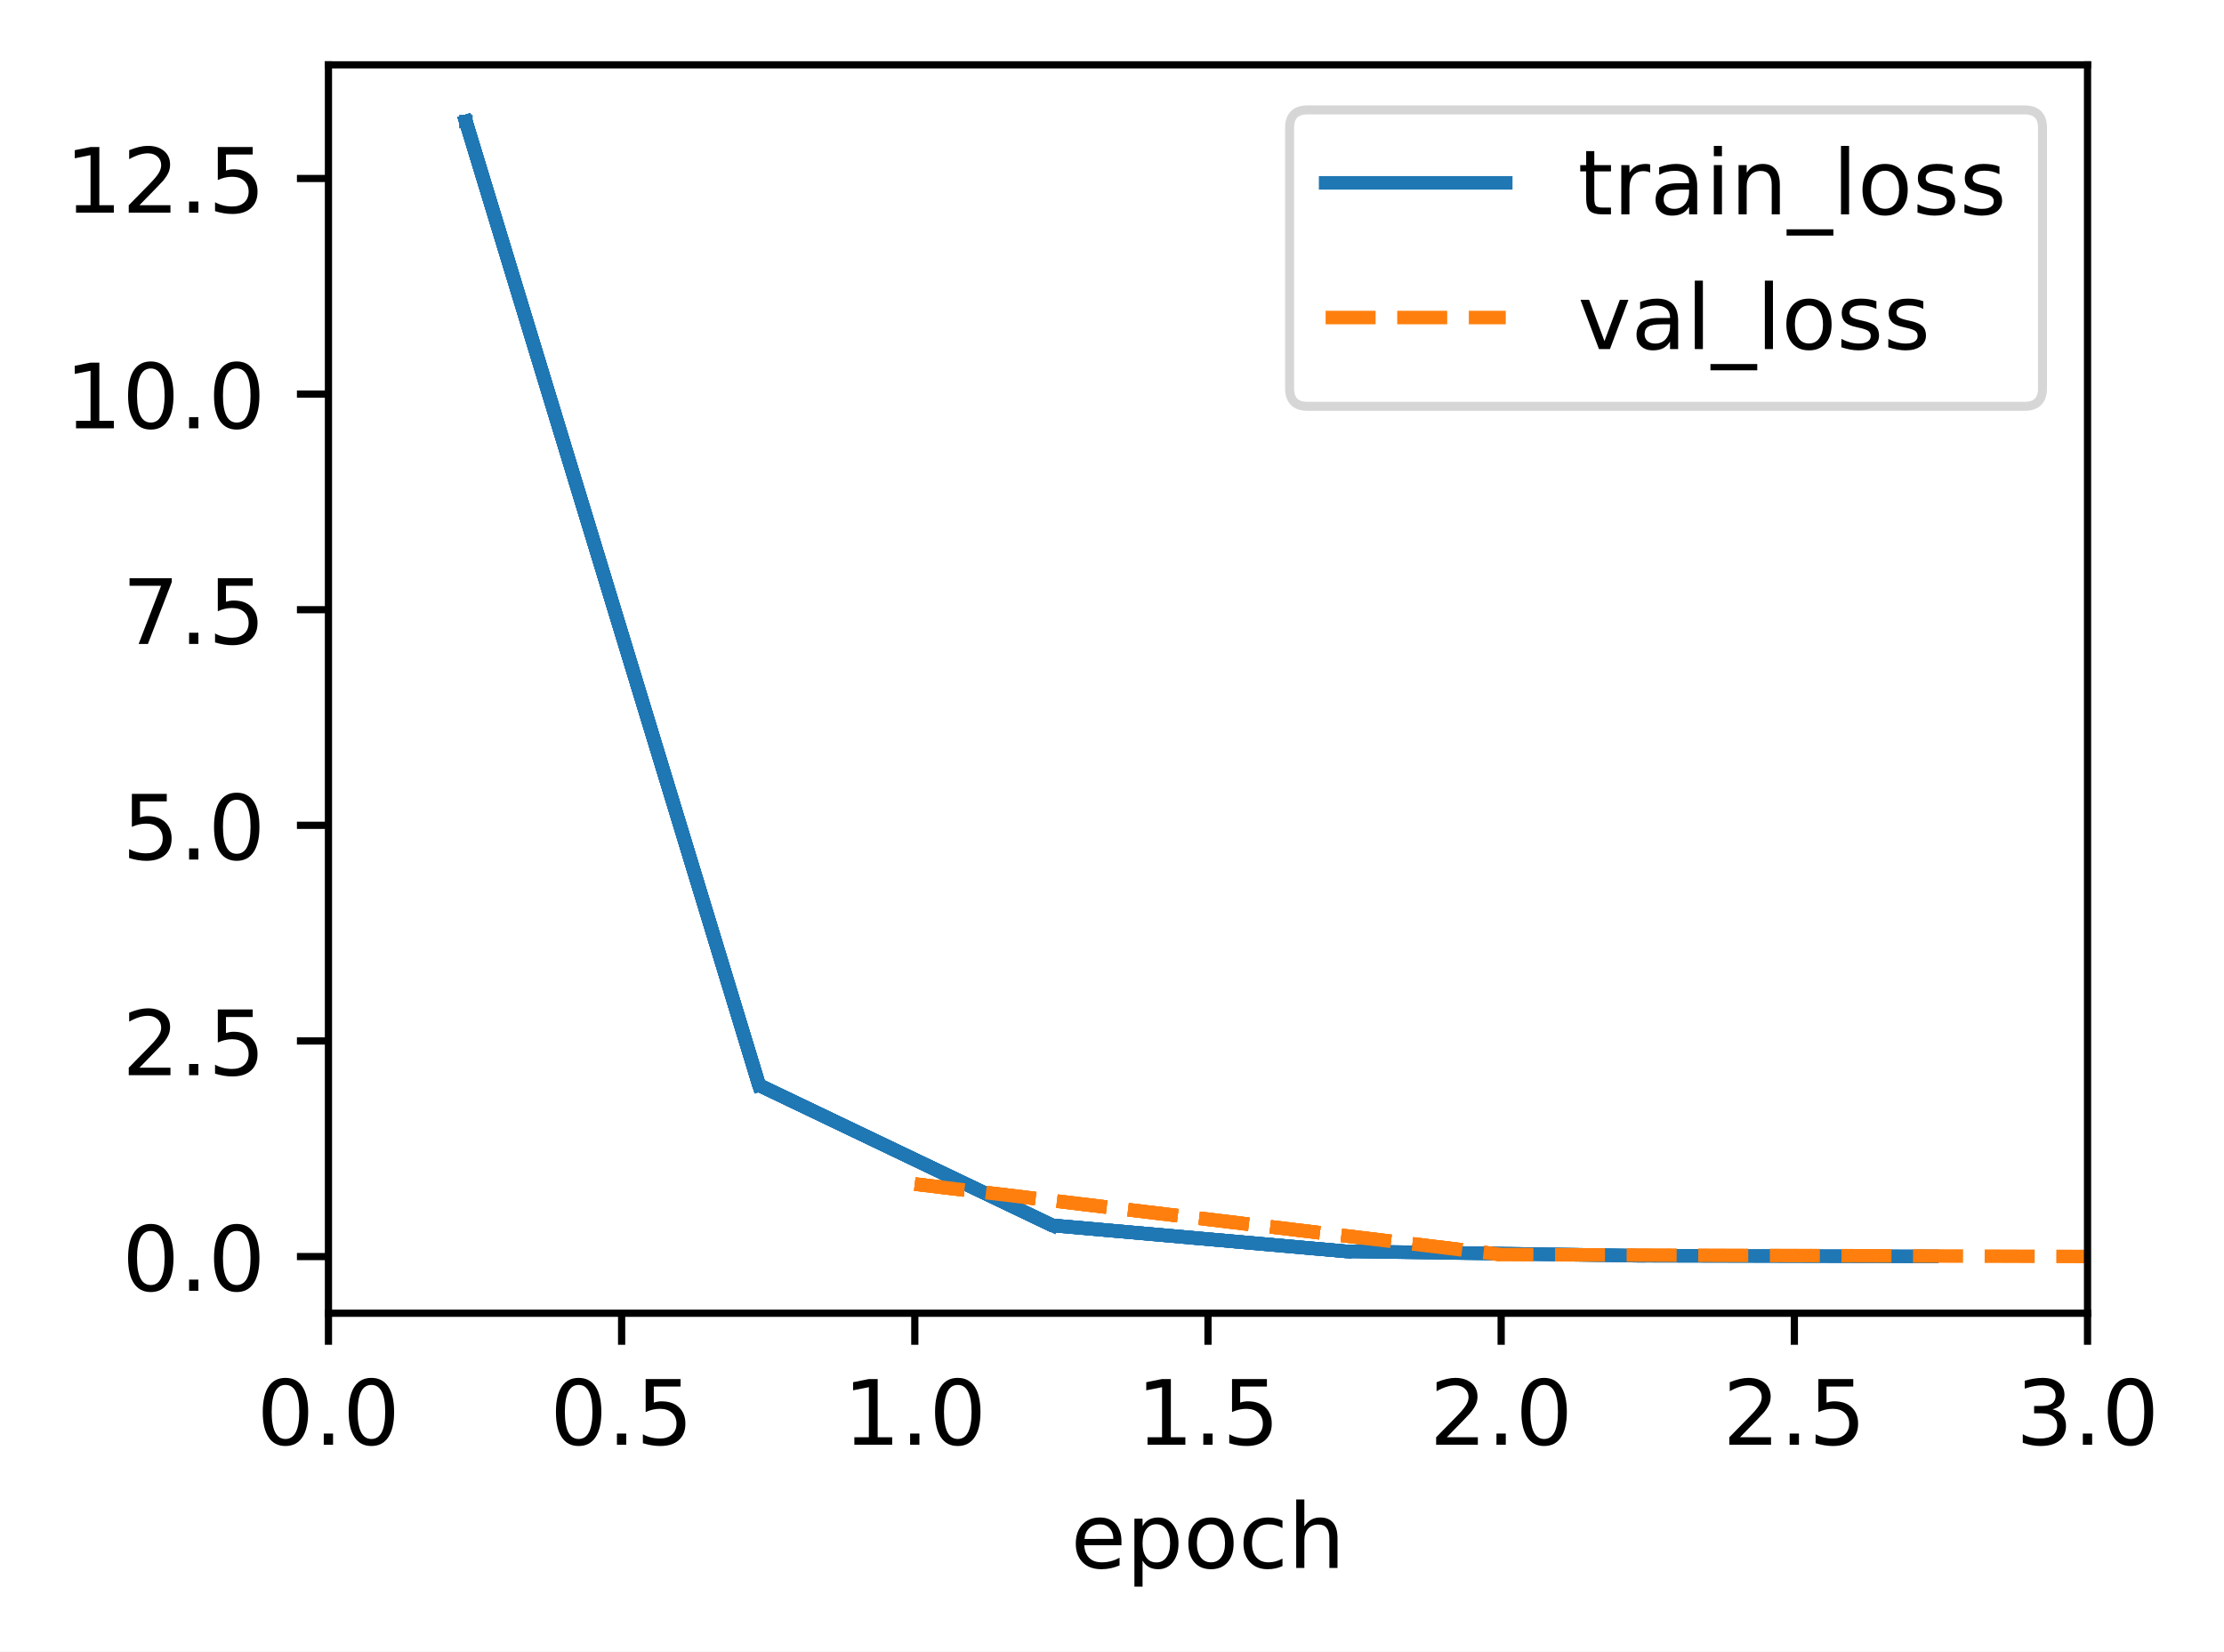
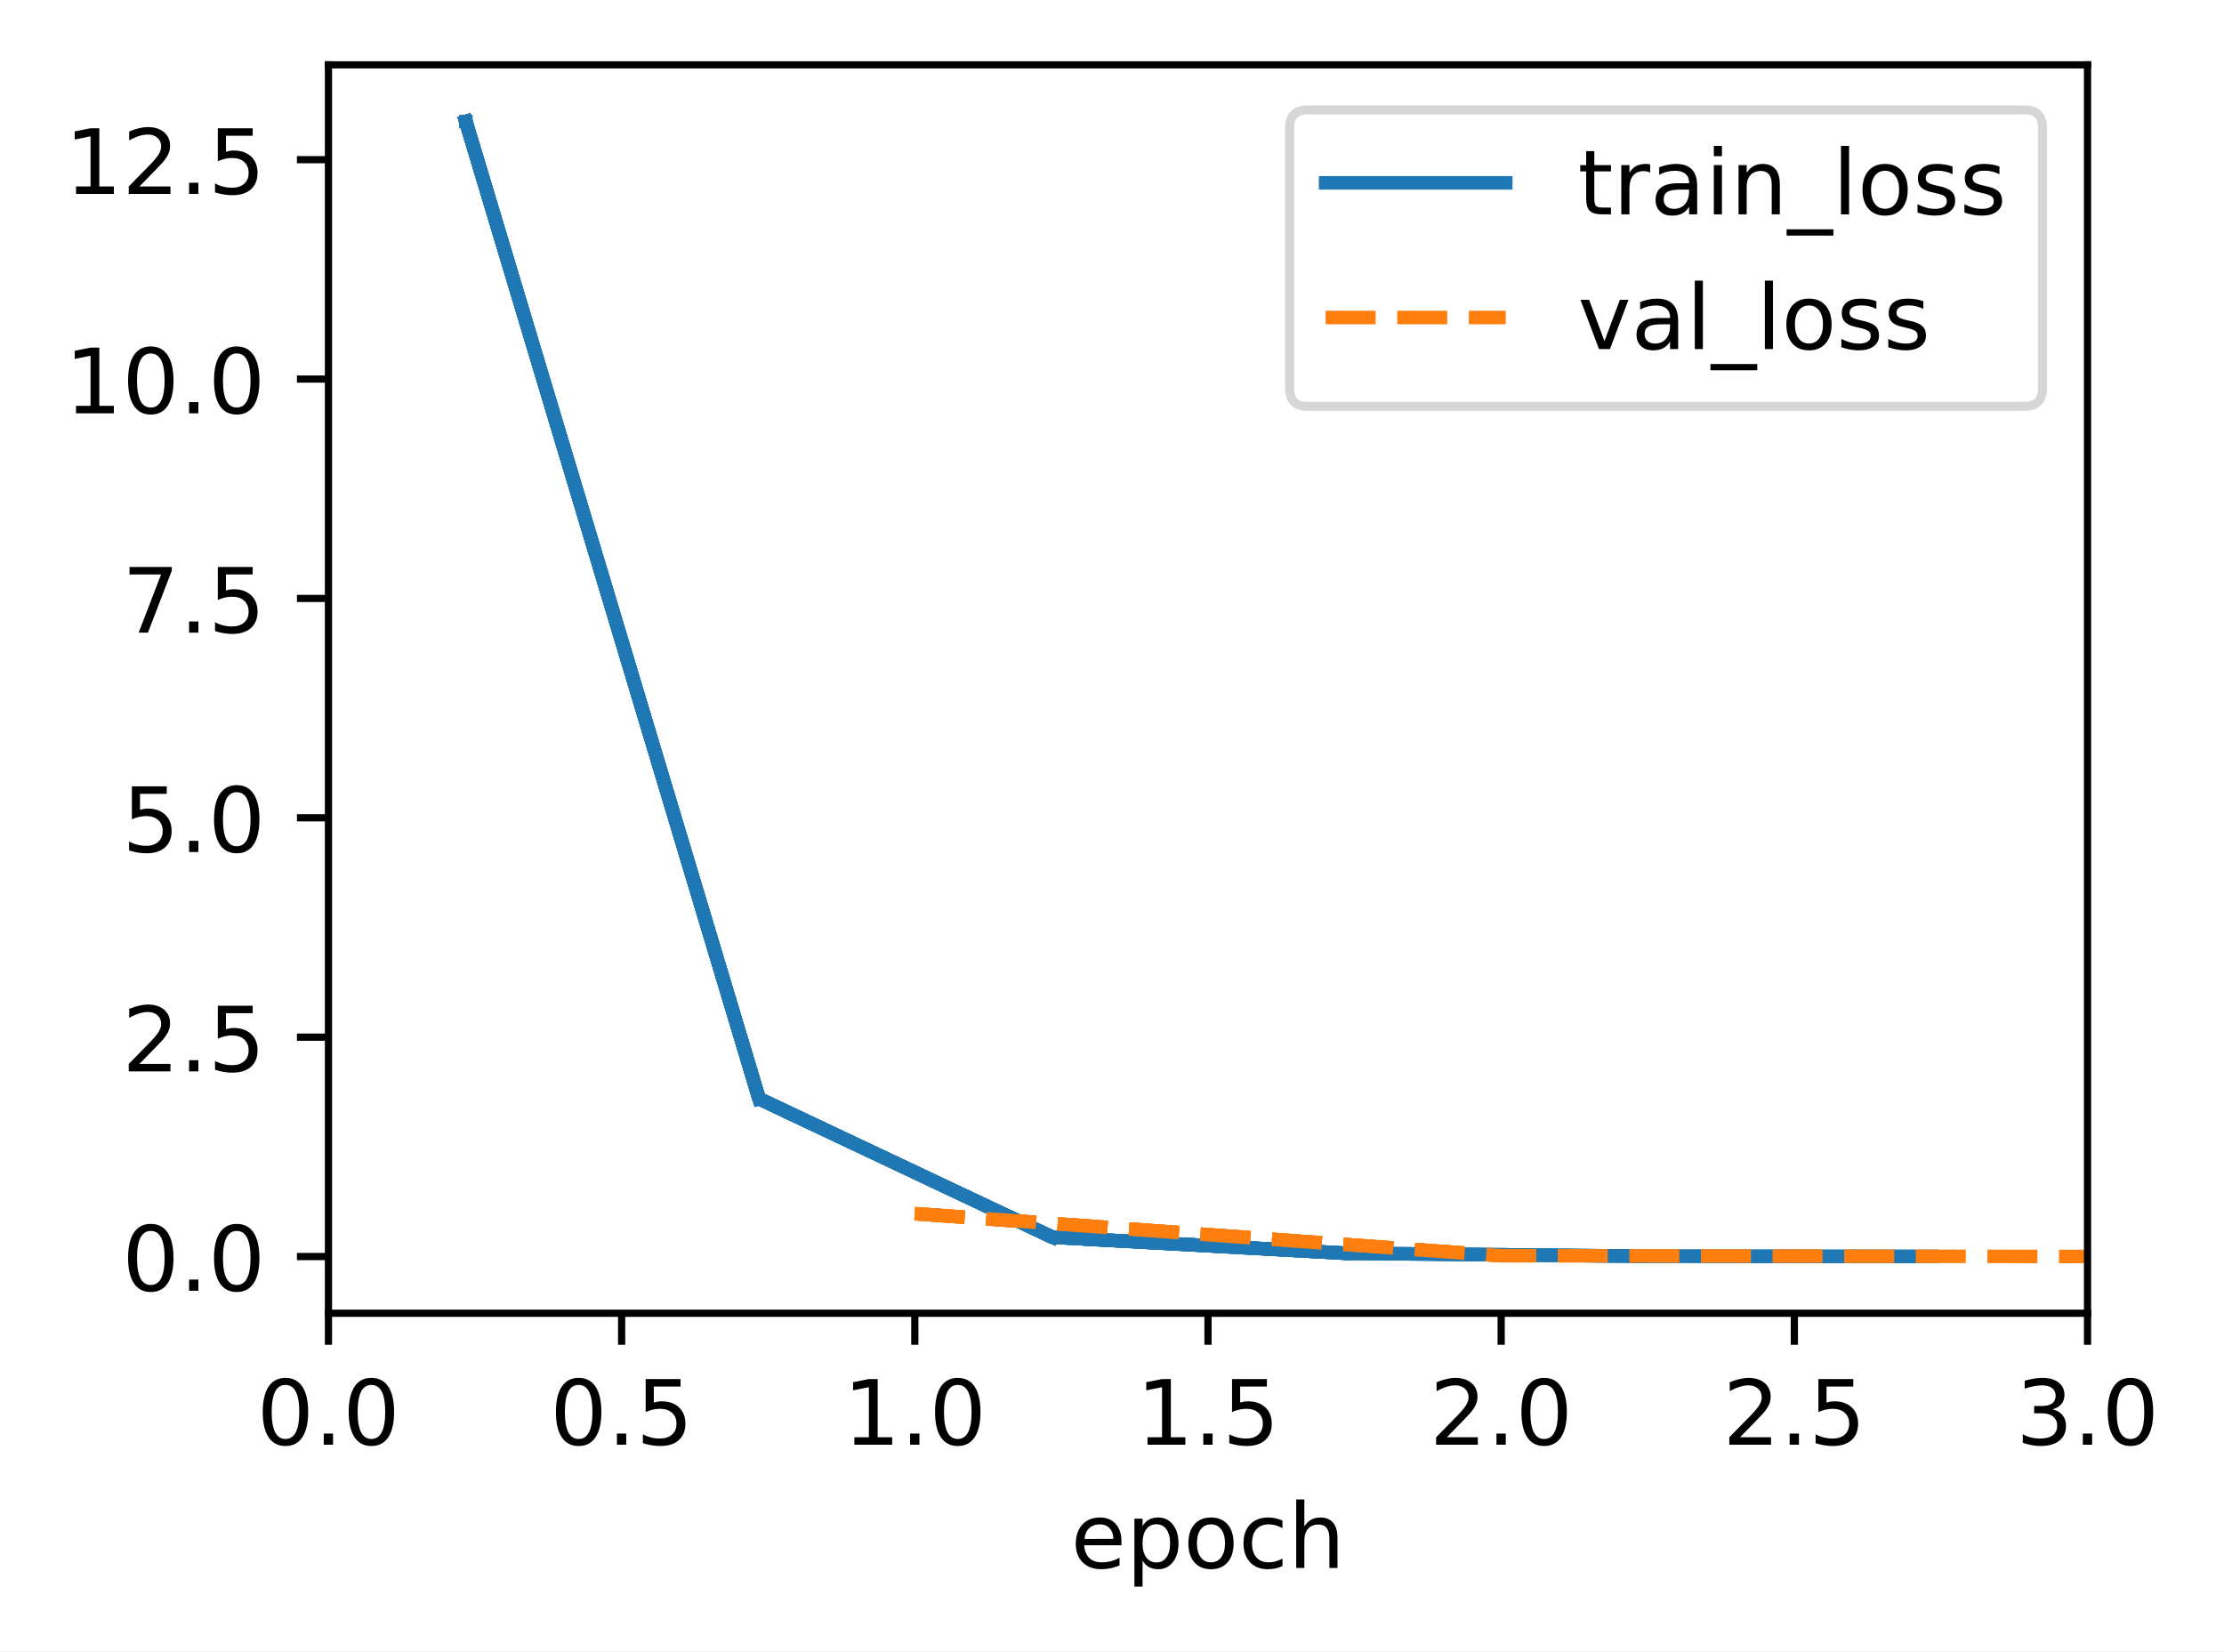
<svg xmlns="http://www.w3.org/2000/svg" xmlns:xlink="http://www.w3.org/1999/xlink" width="246.917pt" height="183.356pt" viewBox="0 0 246.917 183.356" version="1.1">
  <defs>
    <style type="text/css">*{stroke-linejoin: round; stroke-linecap: butt}</style>
  </defs>
  <g id="figure_1">
    <g id="patch_1">
      <path d="M 0 183.356  L 246.917 183.356  L 246.917 0  L 0 0  z " style="fill: #ffffff" />
    </g>
    <g id="axes_1">
      <g id="patch_2">
        <path d="M 36.466 145.8  L 231.766 145.8  L 231.766 7.2  L 36.466 7.2  z " style="fill: #ffffff" />
      </g>
      <g id="matplotlib.axis_1">
        <g id="xtick_1">
          <g id="line2d_1">
            <defs>
-               <path id="mb2318d8952" d="M 0 0  L 0 3.5  " style="stroke: #000000; stroke-width: 0.8" />
-             </defs>
-             <g>
-               <use xlink:href="#mb2318d8952" x="36.466" y="145.8" style="stroke: #000000; stroke-width: 0.8" />
+               <path id="maef87906d2" d="M 0 0  L 0 3.5  " style="stroke: #000000; stroke-width: 0.8" />
+             </defs>
+             <g>
+               <use xlink:href="#maef87906d2" x="36.466" y="145.8" style="stroke: #000000; stroke-width: 0.8" />
            </g>
          </g>
          <g id="text_1">
            <g transform="translate(28.51406 160.3984) scale(0.1 -0.1)">
              <defs>
                <path id="DejaVuSans-30" d="M 2034 4250  Q 1547 4250 1301 3770  Q 1056 3291 1056 2328  Q 1056 1369 1301 889  Q 1547 409 2034 409  Q 2525 409 2770 889  Q 3016 1369 3016 2328  Q 3016 3291 2770 3770  Q 2525 4250 2034 4250  z M 2034 4750  Q 2819 4750 3233 4129  Q 3647 3509 3647 2328  Q 3647 1150 3233 529  Q 2819 -91 2034 -91  Q 1250 -91 836 529  Q 422 1150 422 2328  Q 422 3509 836 4129  Q 1250 4750 2034 4750  z " transform="scale(0.015625)" />
                <path id="DejaVuSans-2e" d="M 684 794  L 1344 794  L 1344 0  L 684 0  L 684 794  z " transform="scale(0.015625)" />
              </defs>
              <use xlink:href="#DejaVuSans-30" />
              <use xlink:href="#DejaVuSans-2e" x="63.623" />
              <use xlink:href="#DejaVuSans-30" x="95.41" />
            </g>
          </g>
        </g>
        <g id="xtick_2">
          <g id="line2d_2">
            <g>
-               <use xlink:href="#mb2318d8952" x="69.016" y="145.8" style="stroke: #000000; stroke-width: 0.8" />
+               <use xlink:href="#maef87906d2" x="69.016" y="145.8" style="stroke: #000000; stroke-width: 0.8" />
            </g>
          </g>
          <g id="text_2">
            <g transform="translate(61.06406 160.3984) scale(0.1 -0.1)">
              <defs>
                <path id="DejaVuSans-35" d="M 691 4666  L 3169 4666  L 3169 4134  L 1269 4134  L 1269 2991  Q 1406 3038 1543 3061  Q 1681 3084 1819 3084  Q 2600 3084 3056 2656  Q 3513 2228 3513 1497  Q 3513 744 3044 326  Q 2575 -91 1722 -91  Q 1428 -91 1123 -41  Q 819 9 494 109  L 494 744  Q 775 591 1075 516  Q 1375 441 1709 441  Q 2250 441 2565 725  Q 2881 1009 2881 1497  Q 2881 1984 2565 2268  Q 2250 2553 1709 2553  Q 1456 2553 1204 2497  Q 953 2441 691 2322  L 691 4666  z " transform="scale(0.015625)" />
              </defs>
              <use xlink:href="#DejaVuSans-30" />
              <use xlink:href="#DejaVuSans-2e" x="63.623" />
              <use xlink:href="#DejaVuSans-35" x="95.41" />
            </g>
          </g>
        </g>
        <g id="xtick_3">
          <g id="line2d_3">
            <g>
-               <use xlink:href="#mb2318d8952" x="101.566" y="145.8" style="stroke: #000000; stroke-width: 0.8" />
+               <use xlink:href="#maef87906d2" x="101.566" y="145.8" style="stroke: #000000; stroke-width: 0.8" />
            </g>
          </g>
          <g id="text_3">
            <g transform="translate(93.61406 160.3984) scale(0.1 -0.1)">
              <defs>
                <path id="DejaVuSans-31" d="M 794 531  L 1825 531  L 1825 4091  L 703 3866  L 703 4441  L 1819 4666  L 2450 4666  L 2450 531  L 3481 531  L 3481 0  L 794 0  L 794 531  z " transform="scale(0.015625)" />
              </defs>
              <use xlink:href="#DejaVuSans-31" />
              <use xlink:href="#DejaVuSans-2e" x="63.623" />
              <use xlink:href="#DejaVuSans-30" x="95.41" />
            </g>
          </g>
        </g>
        <g id="xtick_4">
          <g id="line2d_4">
            <g>
-               <use xlink:href="#mb2318d8952" x="134.116" y="145.8" style="stroke: #000000; stroke-width: 0.8" />
+               <use xlink:href="#maef87906d2" x="134.116" y="145.8" style="stroke: #000000; stroke-width: 0.8" />
            </g>
          </g>
          <g id="text_4">
            <g transform="translate(126.1641 160.3984) scale(0.1 -0.1)">
              <use xlink:href="#DejaVuSans-31" />
              <use xlink:href="#DejaVuSans-2e" x="63.623" />
              <use xlink:href="#DejaVuSans-35" x="95.41" />
            </g>
          </g>
        </g>
        <g id="xtick_5">
          <g id="line2d_5">
            <g>
-               <use xlink:href="#mb2318d8952" x="166.666" y="145.8" style="stroke: #000000; stroke-width: 0.8" />
+               <use xlink:href="#maef87906d2" x="166.666" y="145.8" style="stroke: #000000; stroke-width: 0.8" />
            </g>
          </g>
          <g id="text_5">
            <g transform="translate(158.7141 160.3984) scale(0.1 -0.1)">
              <defs>
                <path id="DejaVuSans-32" d="M 1228 531  L 3431 531  L 3431 0  L 469 0  L 469 531  Q 828 903 1448 1529  Q 2069 2156 2228 2338  Q 2531 2678 2651 2914  Q 2772 3150 2772 3378  Q 2772 3750 2511 3984  Q 2250 4219 1831 4219  Q 1534 4219 1204 4116  Q 875 4013 500 3803  L 500 4441  Q 881 4594 1212 4672  Q 1544 4750 1819 4750  Q 2544 4750 2975 4387  Q 3406 4025 3406 3419  Q 3406 3131 3298 2873  Q 3191 2616 2906 2266  Q 2828 2175 2409 1742  Q 1991 1309 1228 531  z " transform="scale(0.015625)" />
              </defs>
              <use xlink:href="#DejaVuSans-32" />
              <use xlink:href="#DejaVuSans-2e" x="63.623" />
              <use xlink:href="#DejaVuSans-30" x="95.41" />
            </g>
          </g>
        </g>
        <g id="xtick_6">
          <g id="line2d_6">
            <g>
-               <use xlink:href="#mb2318d8952" x="199.216" y="145.8" style="stroke: #000000; stroke-width: 0.8" />
+               <use xlink:href="#maef87906d2" x="199.216" y="145.8" style="stroke: #000000; stroke-width: 0.8" />
            </g>
          </g>
          <g id="text_6">
            <g transform="translate(191.2641 160.3984) scale(0.1 -0.1)">
              <use xlink:href="#DejaVuSans-32" />
              <use xlink:href="#DejaVuSans-2e" x="63.623" />
              <use xlink:href="#DejaVuSans-35" x="95.41" />
            </g>
          </g>
        </g>
        <g id="xtick_7">
          <g id="line2d_7">
            <g>
-               <use xlink:href="#mb2318d8952" x="231.766" y="145.8" style="stroke: #000000; stroke-width: 0.8" />
+               <use xlink:href="#maef87906d2" x="231.766" y="145.8" style="stroke: #000000; stroke-width: 0.8" />
            </g>
          </g>
          <g id="text_7">
            <g transform="translate(223.8141 160.3984) scale(0.1 -0.1)">
              <defs>
                <path id="DejaVuSans-33" d="M 2597 2516  Q 3050 2419 3304 2112  Q 3559 1806 3559 1356  Q 3559 666 3084 287  Q 2609 -91 1734 -91  Q 1441 -91 1130 -33  Q 819 25 488 141  L 488 750  Q 750 597 1062 519  Q 1375 441 1716 441  Q 2309 441 2620 675  Q 2931 909 2931 1356  Q 2931 1769 2642 2001  Q 2353 2234 1838 2234  L 1294 2234  L 1294 2753  L 1863 2753  Q 2328 2753 2575 2939  Q 2822 3125 2822 3475  Q 2822 3834 2567 4026  Q 2313 4219 1838 4219  Q 1578 4219 1281 4162  Q 984 4106 628 3988  L 628 4550  Q 988 4650 1302 4700  Q 1616 4750 1894 4750  Q 2613 4750 3031 4423  Q 3450 4097 3450 3541  Q 3450 3153 3228 2886  Q 3006 2619 2597 2516  z " transform="scale(0.015625)" />
              </defs>
              <use xlink:href="#DejaVuSans-33" />
              <use xlink:href="#DejaVuSans-2e" x="63.623" />
              <use xlink:href="#DejaVuSans-30" x="95.41" />
            </g>
          </g>
        </g>
        <g id="text_8">
          <g transform="translate(118.8875 174.0766) scale(0.1 -0.1)">
            <defs>
              <path id="DejaVuSans-65" d="M 3597 1894  L 3597 1613  L 953 1613  Q 991 1019 1311 708  Q 1631 397 2203 397  Q 2534 397 2845 478  Q 3156 559 3463 722  L 3463 178  Q 3153 47 2828 -22  Q 2503 -91 2169 -91  Q 1331 -91 842 396  Q 353 884 353 1716  Q 353 2575 817 3079  Q 1281 3584 2069 3584  Q 2775 3584 3186 3129  Q 3597 2675 3597 1894  z M 3022 2063  Q 3016 2534 2758 2815  Q 2500 3097 2075 3097  Q 1594 3097 1305 2825  Q 1016 2553 972 2059  L 3022 2063  z " transform="scale(0.015625)" />
              <path id="DejaVuSans-70" d="M 1159 525  L 1159 -1331  L 581 -1331  L 581 3500  L 1159 3500  L 1159 2969  Q 1341 3281 1617 3432  Q 1894 3584 2278 3584  Q 2916 3584 3314 3078  Q 3713 2572 3713 1747  Q 3713 922 3314 415  Q 2916 -91 2278 -91  Q 1894 -91 1617 61  Q 1341 213 1159 525  z M 3116 1747  Q 3116 2381 2855 2742  Q 2594 3103 2138 3103  Q 1681 3103 1420 2742  Q 1159 2381 1159 1747  Q 1159 1113 1420 752  Q 1681 391 2138 391  Q 2594 391 2855 752  Q 3116 1113 3116 1747  z " transform="scale(0.015625)" />
              <path id="DejaVuSans-6f" d="M 1959 3097  Q 1497 3097 1228 2736  Q 959 2375 959 1747  Q 959 1119 1226 758  Q 1494 397 1959 397  Q 2419 397 2687 759  Q 2956 1122 2956 1747  Q 2956 2369 2687 2733  Q 2419 3097 1959 3097  z M 1959 3584  Q 2709 3584 3137 3096  Q 3566 2609 3566 1747  Q 3566 888 3137 398  Q 2709 -91 1959 -91  Q 1206 -91 779 398  Q 353 888 353 1747  Q 353 2609 779 3096  Q 1206 3584 1959 3584  z " transform="scale(0.015625)" />
              <path id="DejaVuSans-63" d="M 3122 3366  L 3122 2828  Q 2878 2963 2633 3030  Q 2388 3097 2138 3097  Q 1578 3097 1268 2742  Q 959 2388 959 1747  Q 959 1106 1268 751  Q 1578 397 2138 397  Q 2388 397 2633 464  Q 2878 531 3122 666  L 3122 134  Q 2881 22 2623 -34  Q 2366 -91 2075 -91  Q 1284 -91 818 406  Q 353 903 353 1747  Q 353 2603 823 3093  Q 1294 3584 2113 3584  Q 2378 3584 2631 3529  Q 2884 3475 3122 3366  z " transform="scale(0.015625)" />
              <path id="DejaVuSans-68" d="M 3513 2113  L 3513 0  L 2938 0  L 2938 2094  Q 2938 2591 2744 2837  Q 2550 3084 2163 3084  Q 1697 3084 1428 2787  Q 1159 2491 1159 1978  L 1159 0  L 581 0  L 581 4863  L 1159 4863  L 1159 2956  Q 1366 3272 1645 3428  Q 1925 3584 2291 3584  Q 2894 3584 3203 3211  Q 3513 2838 3513 2113  z " transform="scale(0.015625)" />
            </defs>
            <use xlink:href="#DejaVuSans-65" />
            <use xlink:href="#DejaVuSans-70" x="61.523" />
            <use xlink:href="#DejaVuSans-6f" x="125" />
            <use xlink:href="#DejaVuSans-63" x="186.182" />
            <use xlink:href="#DejaVuSans-68" x="241.162" />
          </g>
        </g>
      </g>
      <g id="matplotlib.axis_2">
        <g id="ytick_1">
          <g id="line2d_8">
            <defs>
-               <path id="m2a75e57e4b" d="M 0 0  L -3.5 0  " style="stroke: #000000; stroke-width: 0.8" />
-             </defs>
-             <g>
-               <use xlink:href="#m2a75e57e4b" x="36.466" y="139.507" style="stroke: #000000; stroke-width: 0.8" />
+               <path id="m5378ca49b4" d="M 0 0  L -3.5 0  " style="stroke: #000000; stroke-width: 0.8" />
+             </defs>
+             <g>
+               <use xlink:href="#m5378ca49b4" x="36.466" y="139.503" style="stroke: #000000; stroke-width: 0.8" />
            </g>
          </g>
          <g id="text_9">
-             <g transform="translate(13.5625 143.3061) scale(0.1 -0.1)">
+             <g transform="translate(13.5625 143.3021) scale(0.1 -0.1)">
              <use xlink:href="#DejaVuSans-30" />
              <use xlink:href="#DejaVuSans-2e" x="63.623" />
              <use xlink:href="#DejaVuSans-30" x="95.41" />
            </g>
          </g>
        </g>
        <g id="ytick_2">
          <g id="line2d_9">
            <g>
-               <use xlink:href="#m2a75e57e4b" x="36.466" y="115.569" style="stroke: #000000; stroke-width: 0.8" />
+               <use xlink:href="#m5378ca49b4" x="36.466" y="115.148" style="stroke: #000000; stroke-width: 0.8" />
            </g>
          </g>
          <g id="text_10">
-             <g transform="translate(13.5625 119.3677) scale(0.1 -0.1)">
+             <g transform="translate(13.5625 118.9476) scale(0.1 -0.1)">
              <use xlink:href="#DejaVuSans-32" />
              <use xlink:href="#DejaVuSans-2e" x="63.623" />
              <use xlink:href="#DejaVuSans-35" x="95.41" />
            </g>
          </g>
        </g>
        <g id="ytick_3">
          <g id="line2d_10">
            <g>
-               <use xlink:href="#m2a75e57e4b" x="36.466" y="91.63" style="stroke: #000000; stroke-width: 0.8" />
+               <use xlink:href="#m5378ca49b4" x="36.466" y="90.794" style="stroke: #000000; stroke-width: 0.8" />
            </g>
          </g>
          <g id="text_11">
-             <g transform="translate(13.5625 95.42937) scale(0.1 -0.1)">
+             <g transform="translate(13.5625 94.59305) scale(0.1 -0.1)">
              <use xlink:href="#DejaVuSans-35" />
              <use xlink:href="#DejaVuSans-2e" x="63.623" />
              <use xlink:href="#DejaVuSans-30" x="95.41" />
            </g>
          </g>
        </g>
        <g id="ytick_4">
          <g id="line2d_11">
            <g>
-               <use xlink:href="#m2a75e57e4b" x="36.466" y="67.692" style="stroke: #000000; stroke-width: 0.8" />
+               <use xlink:href="#m5378ca49b4" x="36.466" y="66.439" style="stroke: #000000; stroke-width: 0.8" />
            </g>
          </g>
          <g id="text_12">
-             <g transform="translate(13.5625 71.491) scale(0.1 -0.1)">
+             <g transform="translate(13.5625 70.23854) scale(0.1 -0.1)">
              <defs>
                <path id="DejaVuSans-37" d="M 525 4666  L 3525 4666  L 3525 4397  L 1831 0  L 1172 0  L 2766 4134  L 525 4134  L 525 4666  z " transform="scale(0.015625)" />
              </defs>
              <use xlink:href="#DejaVuSans-37" />
              <use xlink:href="#DejaVuSans-2e" x="63.623" />
              <use xlink:href="#DejaVuSans-35" x="95.41" />
            </g>
          </g>
        </g>
        <g id="ytick_5">
          <g id="line2d_12">
            <g>
-               <use xlink:href="#m2a75e57e4b" x="36.466" y="43.753" style="stroke: #000000; stroke-width: 0.8" />
+               <use xlink:href="#m5378ca49b4" x="36.466" y="42.085" style="stroke: #000000; stroke-width: 0.8" />
            </g>
          </g>
          <g id="text_13">
-             <g transform="translate(7.2 47.55262) scale(0.1 -0.1)">
+             <g transform="translate(7.2 45.88403) scale(0.1 -0.1)">
              <use xlink:href="#DejaVuSans-31" />
              <use xlink:href="#DejaVuSans-30" x="63.623" />
              <use xlink:href="#DejaVuSans-2e" x="127.246" />
              <use xlink:href="#DejaVuSans-30" x="159.033" />
            </g>
          </g>
        </g>
        <g id="ytick_6">
          <g id="line2d_13">
            <g>
-               <use xlink:href="#m2a75e57e4b" x="36.466" y="19.815" style="stroke: #000000; stroke-width: 0.8" />
+               <use xlink:href="#m5378ca49b4" x="36.466" y="17.73" style="stroke: #000000; stroke-width: 0.8" />
            </g>
          </g>
          <g id="text_14">
-             <g transform="translate(7.2 23.61425) scale(0.1 -0.1)">
+             <g transform="translate(7.2 21.52952) scale(0.1 -0.1)">
              <use xlink:href="#DejaVuSans-31" />
              <use xlink:href="#DejaVuSans-32" x="63.623" />
              <use xlink:href="#DejaVuSans-2e" x="127.246" />
              <use xlink:href="#DejaVuSans-35" x="159.033" />
            </g>
          </g>
        </g>
      </g>
      <g id="line2d_14">
-         <path d="M 51.723 13.5  " clip-path="url(#p84d436cbd1)" style="fill: none; stroke: #1f77b4; stroke-width: 1.5; stroke-linecap: square" />
+         <path d="M 51.723 13.5  " clip-path="url(#p1cab555626)" style="fill: none; stroke: #1f77b4; stroke-width: 1.5; stroke-linecap: square" />
      </g>
      <g id="line2d_15">
-         <path d="M 51.723 13.5  L 84.273 120.478  " clip-path="url(#p84d436cbd1)" style="fill: none; stroke: #1f77b4; stroke-width: 1.5; stroke-linecap: square" />
+         <path d="M 51.723 13.5  L 84.273 121.98  " clip-path="url(#p1cab555626)" style="fill: none; stroke: #1f77b4; stroke-width: 1.5; stroke-linecap: square" />
      </g>
      <g id="line2d_16">
-         <path d="M 51.723 13.5  L 84.273 120.478  " clip-path="url(#p84d436cbd1)" style="fill: none; stroke: #1f77b4; stroke-width: 1.5; stroke-linecap: square" />
+         <path d="M 51.723 13.5  L 84.273 121.98  " clip-path="url(#p1cab555626)" style="fill: none; stroke: #1f77b4; stroke-width: 1.5; stroke-linecap: square" />
      </g>
      <g id="line2d_17">
-         <path d="M 101.566 131.456  " clip-path="url(#p84d436cbd1)" style="fill: none; stroke-dasharray: 5.55,2.4; stroke-dashoffset: 0; stroke: #ff7f0e; stroke-width: 1.5" />
+         <path d="M 101.566 134.746  " clip-path="url(#p1cab555626)" style="fill: none; stroke-dasharray: 5.55,2.4; stroke-dashoffset: 0; stroke: #ff7f0e; stroke-width: 1.5" />
      </g>
      <g id="line2d_18">
-         <path d="M 51.723 13.5  L 84.273 120.478  L 116.823 136.045  " clip-path="url(#p84d436cbd1)" style="fill: none; stroke: #1f77b4; stroke-width: 1.5; stroke-linecap: square" />
+         <path d="M 51.723 13.5  L 84.273 121.98  L 116.823 137.354  " clip-path="url(#p1cab555626)" style="fill: none; stroke: #1f77b4; stroke-width: 1.5; stroke-linecap: square" />
      </g>
      <g id="line2d_19">
-         <path d="M 101.566 131.456  " clip-path="url(#p84d436cbd1)" style="fill: none; stroke-dasharray: 5.55,2.4; stroke-dashoffset: 0; stroke: #ff7f0e; stroke-width: 1.5" />
+         <path d="M 101.566 134.746  " clip-path="url(#p1cab555626)" style="fill: none; stroke-dasharray: 5.55,2.4; stroke-dashoffset: 0; stroke: #ff7f0e; stroke-width: 1.5" />
      </g>
      <g id="line2d_20">
-         <path d="M 51.723 13.5  L 84.273 120.478  L 116.823 136.045  L 149.373 138.925  " clip-path="url(#p84d436cbd1)" style="fill: none; stroke: #1f77b4; stroke-width: 1.5; stroke-linecap: square" />
+         <path d="M 51.723 13.5  L 84.273 121.98  L 116.823 137.354  L 149.373 139.138  " clip-path="url(#p1cab555626)" style="fill: none; stroke: #1f77b4; stroke-width: 1.5; stroke-linecap: square" />
      </g>
      <g id="line2d_21">
-         <path d="M 101.566 131.456  " clip-path="url(#p84d436cbd1)" style="fill: none; stroke-dasharray: 5.55,2.4; stroke-dashoffset: 0; stroke: #ff7f0e; stroke-width: 1.5" />
+         <path d="M 101.566 134.746  " clip-path="url(#p1cab555626)" style="fill: none; stroke-dasharray: 5.55,2.4; stroke-dashoffset: 0; stroke: #ff7f0e; stroke-width: 1.5" />
      </g>
      <g id="line2d_22">
-         <path d="M 51.723 13.5  L 84.273 120.478  L 116.823 136.045  L 149.373 138.925  " clip-path="url(#p84d436cbd1)" style="fill: none; stroke: #1f77b4; stroke-width: 1.5; stroke-linecap: square" />
+         <path d="M 51.723 13.5  L 84.273 121.98  L 116.823 137.354  L 149.373 139.138  " clip-path="url(#p1cab555626)" style="fill: none; stroke: #1f77b4; stroke-width: 1.5; stroke-linecap: square" />
      </g>
      <g id="line2d_23">
-         <path d="M 101.566 131.456  L 166.666 139.288  " clip-path="url(#p84d436cbd1)" style="fill: none; stroke-dasharray: 5.55,2.4; stroke-dashoffset: 0; stroke: #ff7f0e; stroke-width: 1.5" />
+         <path d="M 101.566 134.746  L 166.666 139.415  " clip-path="url(#p1cab555626)" style="fill: none; stroke-dasharray: 5.55,2.4; stroke-dashoffset: 0; stroke: #ff7f0e; stroke-width: 1.5" />
      </g>
      <g id="line2d_24">
-         <path d="M 51.723 13.5  L 84.273 120.478  L 116.823 136.045  L 149.373 138.925  L 181.923 139.413  " clip-path="url(#p84d436cbd1)" style="fill: none; stroke: #1f77b4; stroke-width: 1.5; stroke-linecap: square" />
+         <path d="M 51.723 13.5  L 84.273 121.98  L 116.823 137.354  L 149.373 139.138  L 181.923 139.463  " clip-path="url(#p1cab555626)" style="fill: none; stroke: #1f77b4; stroke-width: 1.5; stroke-linecap: square" />
      </g>
      <g id="line2d_25">
-         <path d="M 101.566 131.456  L 166.666 139.288  " clip-path="url(#p84d436cbd1)" style="fill: none; stroke-dasharray: 5.55,2.4; stroke-dashoffset: 0; stroke: #ff7f0e; stroke-width: 1.5" />
+         <path d="M 101.566 134.746  L 166.666 139.415  " clip-path="url(#p1cab555626)" style="fill: none; stroke-dasharray: 5.55,2.4; stroke-dashoffset: 0; stroke: #ff7f0e; stroke-width: 1.5" />
      </g>
      <g id="line2d_26">
-         <path d="M 51.723 13.5  L 84.273 120.478  L 116.823 136.045  L 149.373 138.925  L 181.923 139.413  L 214.473 139.49  " clip-path="url(#p84d436cbd1)" style="fill: none; stroke: #1f77b4; stroke-width: 1.5; stroke-linecap: square" />
+         <path d="M 51.723 13.5  L 84.273 121.98  L 116.823 137.354  L 149.373 139.138  L 181.923 139.463  L 214.473 139.496  " clip-path="url(#p1cab555626)" style="fill: none; stroke: #1f77b4; stroke-width: 1.5; stroke-linecap: square" />
      </g>
      <g id="line2d_27">
-         <path d="M 101.566 131.456  L 166.666 139.288  " clip-path="url(#p84d436cbd1)" style="fill: none; stroke-dasharray: 5.55,2.4; stroke-dashoffset: 0; stroke: #ff7f0e; stroke-width: 1.5" />
+         <path d="M 101.566 134.746  L 166.666 139.415  " clip-path="url(#p1cab555626)" style="fill: none; stroke-dasharray: 5.55,2.4; stroke-dashoffset: 0; stroke: #ff7f0e; stroke-width: 1.5" />
      </g>
      <g id="line2d_28">
-         <path d="M 51.723 13.5  L 84.273 120.478  L 116.823 136.045  L 149.373 138.925  L 181.923 139.413  L 214.473 139.49  " clip-path="url(#p84d436cbd1)" style="fill: none; stroke: #1f77b4; stroke-width: 1.5; stroke-linecap: square" />
+         <path d="M 51.723 13.5  L 84.273 121.98  L 116.823 137.354  L 149.373 139.138  L 181.923 139.463  L 214.473 139.496  " clip-path="url(#p1cab555626)" style="fill: none; stroke: #1f77b4; stroke-width: 1.5; stroke-linecap: square" />
      </g>
      <g id="line2d_29">
-         <path d="M 101.566 131.456  L 166.666 139.288  L 231.766 139.5  " clip-path="url(#p84d436cbd1)" style="fill: none; stroke-dasharray: 5.55,2.4; stroke-dashoffset: 0; stroke: #ff7f0e; stroke-width: 1.5" />
+         <path d="M 101.566 134.746  L 166.666 139.415  L 231.766 139.5  " clip-path="url(#p1cab555626)" style="fill: none; stroke-dasharray: 5.55,2.4; stroke-dashoffset: 0; stroke: #ff7f0e; stroke-width: 1.5" />
      </g>
      <g id="patch_3">
        <path d="M 36.466 145.8  L 36.466 7.2  " style="fill: none; stroke: #000000; stroke-width: 0.8; stroke-linejoin: miter; stroke-linecap: square" />
      </g>
      <g id="patch_4">
        <path d="M 231.766 145.8  L 231.766 7.2  " style="fill: none; stroke: #000000; stroke-width: 0.8; stroke-linejoin: miter; stroke-linecap: square" />
      </g>
      <g id="patch_5">
        <path d="M 36.466 145.8  L 231.766 145.8  " style="fill: none; stroke: #000000; stroke-width: 0.8; stroke-linejoin: miter; stroke-linecap: square" />
      </g>
      <g id="patch_6">
        <path d="M 36.466 7.2  L 231.766 7.2  " style="fill: none; stroke: #000000; stroke-width: 0.8; stroke-linejoin: miter; stroke-linecap: square" />
      </g>
      <g id="legend_1">
        <g id="patch_7">
          <path d="M 145.175 45.112  L 224.766 45.112  Q 226.766 45.112 226.766 43.112  L 226.766 14.2  Q 226.766 12.2 224.766 12.2  L 145.175 12.2  Q 143.175 12.2 143.175 14.2  L 143.175 43.112  Q 143.175 45.112 145.175 45.112  z " style="fill: #ffffff; opacity: 0.8; stroke: #cccccc; stroke-linejoin: miter" />
        </g>
        <g id="line2d_30">
          <path d="M 147.175 20.298  L 157.175 20.298  L 167.175 20.298  " style="fill: none; stroke: #1f77b4; stroke-width: 1.5; stroke-linecap: square" />
        </g>
        <g id="text_15">
          <g transform="translate(175.175 23.79844) scale(0.1 -0.1)">
            <defs>
              <path id="DejaVuSans-74" d="M 1172 4494  L 1172 3500  L 2356 3500  L 2356 3053  L 1172 3053  L 1172 1153  Q 1172 725 1289 603  Q 1406 481 1766 481  L 2356 481  L 2356 0  L 1766 0  Q 1100 0 847 248  Q 594 497 594 1153  L 594 3053  L 172 3053  L 172 3500  L 594 3500  L 594 4494  L 1172 4494  z " transform="scale(0.015625)" />
              <path id="DejaVuSans-72" d="M 2631 2963  Q 2534 3019 2420 3045  Q 2306 3072 2169 3072  Q 1681 3072 1420 2755  Q 1159 2438 1159 1844  L 1159 0  L 581 0  L 581 3500  L 1159 3500  L 1159 2956  Q 1341 3275 1631 3429  Q 1922 3584 2338 3584  Q 2397 3584 2469 3576  Q 2541 3569 2628 3553  L 2631 2963  z " transform="scale(0.015625)" />
              <path id="DejaVuSans-61" d="M 2194 1759  Q 1497 1759 1228 1600  Q 959 1441 959 1056  Q 959 750 1161 570  Q 1363 391 1709 391  Q 2188 391 2477 730  Q 2766 1069 2766 1631  L 2766 1759  L 2194 1759  z M 3341 1997  L 3341 0  L 2766 0  L 2766 531  Q 2569 213 2275 61  Q 1981 -91 1556 -91  Q 1019 -91 701 211  Q 384 513 384 1019  Q 384 1609 779 1909  Q 1175 2209 1959 2209  L 2766 2209  L 2766 2266  Q 2766 2663 2505 2880  Q 2244 3097 1772 3097  Q 1472 3097 1187 3025  Q 903 2953 641 2809  L 641 3341  Q 956 3463 1253 3523  Q 1550 3584 1831 3584  Q 2591 3584 2966 3190  Q 3341 2797 3341 1997  z " transform="scale(0.015625)" />
              <path id="DejaVuSans-69" d="M 603 3500  L 1178 3500  L 1178 0  L 603 0  L 603 3500  z M 603 4863  L 1178 4863  L 1178 4134  L 603 4134  L 603 4863  z " transform="scale(0.015625)" />
              <path id="DejaVuSans-6e" d="M 3513 2113  L 3513 0  L 2938 0  L 2938 2094  Q 2938 2591 2744 2837  Q 2550 3084 2163 3084  Q 1697 3084 1428 2787  Q 1159 2491 1159 1978  L 1159 0  L 581 0  L 581 3500  L 1159 3500  L 1159 2956  Q 1366 3272 1645 3428  Q 1925 3584 2291 3584  Q 2894 3584 3203 3211  Q 3513 2838 3513 2113  z " transform="scale(0.015625)" />
              <path id="DejaVuSans-5f" d="M 3263 -1063  L 3263 -1509  L -63 -1509  L -63 -1063  L 3263 -1063  z " transform="scale(0.015625)" />
              <path id="DejaVuSans-6c" d="M 603 4863  L 1178 4863  L 1178 0  L 603 0  L 603 4863  z " transform="scale(0.015625)" />
              <path id="DejaVuSans-73" d="M 2834 3397  L 2834 2853  Q 2591 2978 2328 3040  Q 2066 3103 1784 3103  Q 1356 3103 1142 2972  Q 928 2841 928 2578  Q 928 2378 1081 2264  Q 1234 2150 1697 2047  L 1894 2003  Q 2506 1872 2764 1633  Q 3022 1394 3022 966  Q 3022 478 2636 193  Q 2250 -91 1575 -91  Q 1294 -91 989 -36  Q 684 19 347 128  L 347 722  Q 666 556 975 473  Q 1284 391 1588 391  Q 1994 391 2212 530  Q 2431 669 2431 922  Q 2431 1156 2273 1281  Q 2116 1406 1581 1522  L 1381 1569  Q 847 1681 609 1914  Q 372 2147 372 2553  Q 372 3047 722 3315  Q 1072 3584 1716 3584  Q 2034 3584 2315 3537  Q 2597 3491 2834 3397  z " transform="scale(0.015625)" />
            </defs>
            <use xlink:href="#DejaVuSans-74" />
            <use xlink:href="#DejaVuSans-72" x="39.209" />
            <use xlink:href="#DejaVuSans-61" x="80.322" />
            <use xlink:href="#DejaVuSans-69" x="141.602" />
            <use xlink:href="#DejaVuSans-6e" x="169.385" />
            <use xlink:href="#DejaVuSans-5f" x="232.764" />
            <use xlink:href="#DejaVuSans-6c" x="282.764" />
            <use xlink:href="#DejaVuSans-6f" x="310.547" />
            <use xlink:href="#DejaVuSans-73" x="371.729" />
            <use xlink:href="#DejaVuSans-73" x="423.828" />
          </g>
        </g>
        <g id="line2d_31">
          <path d="M 147.175 35.255  L 157.175 35.255  L 167.175 35.255  " style="fill: none; stroke-dasharray: 5.55,2.4; stroke-dashoffset: 0; stroke: #ff7f0e; stroke-width: 1.5" />
        </g>
        <g id="text_16">
          <g transform="translate(175.175 38.75469) scale(0.1 -0.1)">
            <defs>
              <path id="DejaVuSans-76" d="M 191 3500  L 800 3500  L 1894 563  L 2988 3500  L 3597 3500  L 2284 0  L 1503 0  L 191 3500  z " transform="scale(0.015625)" />
            </defs>
            <use xlink:href="#DejaVuSans-76" />
            <use xlink:href="#DejaVuSans-61" x="59.18" />
            <use xlink:href="#DejaVuSans-6c" x="120.459" />
            <use xlink:href="#DejaVuSans-5f" x="148.242" />
            <use xlink:href="#DejaVuSans-6c" x="198.242" />
            <use xlink:href="#DejaVuSans-6f" x="226.025" />
            <use xlink:href="#DejaVuSans-73" x="287.207" />
            <use xlink:href="#DejaVuSans-73" x="339.307" />
          </g>
        </g>
      </g>
    </g>
  </g>
  <defs>
-     <clipPath id="p84d436cbd1">
+     <clipPath id="p1cab555626">
      <rect x="36.466" y="7.2" width="195.3" height="138.6" />
    </clipPath>
  </defs>
</svg>
